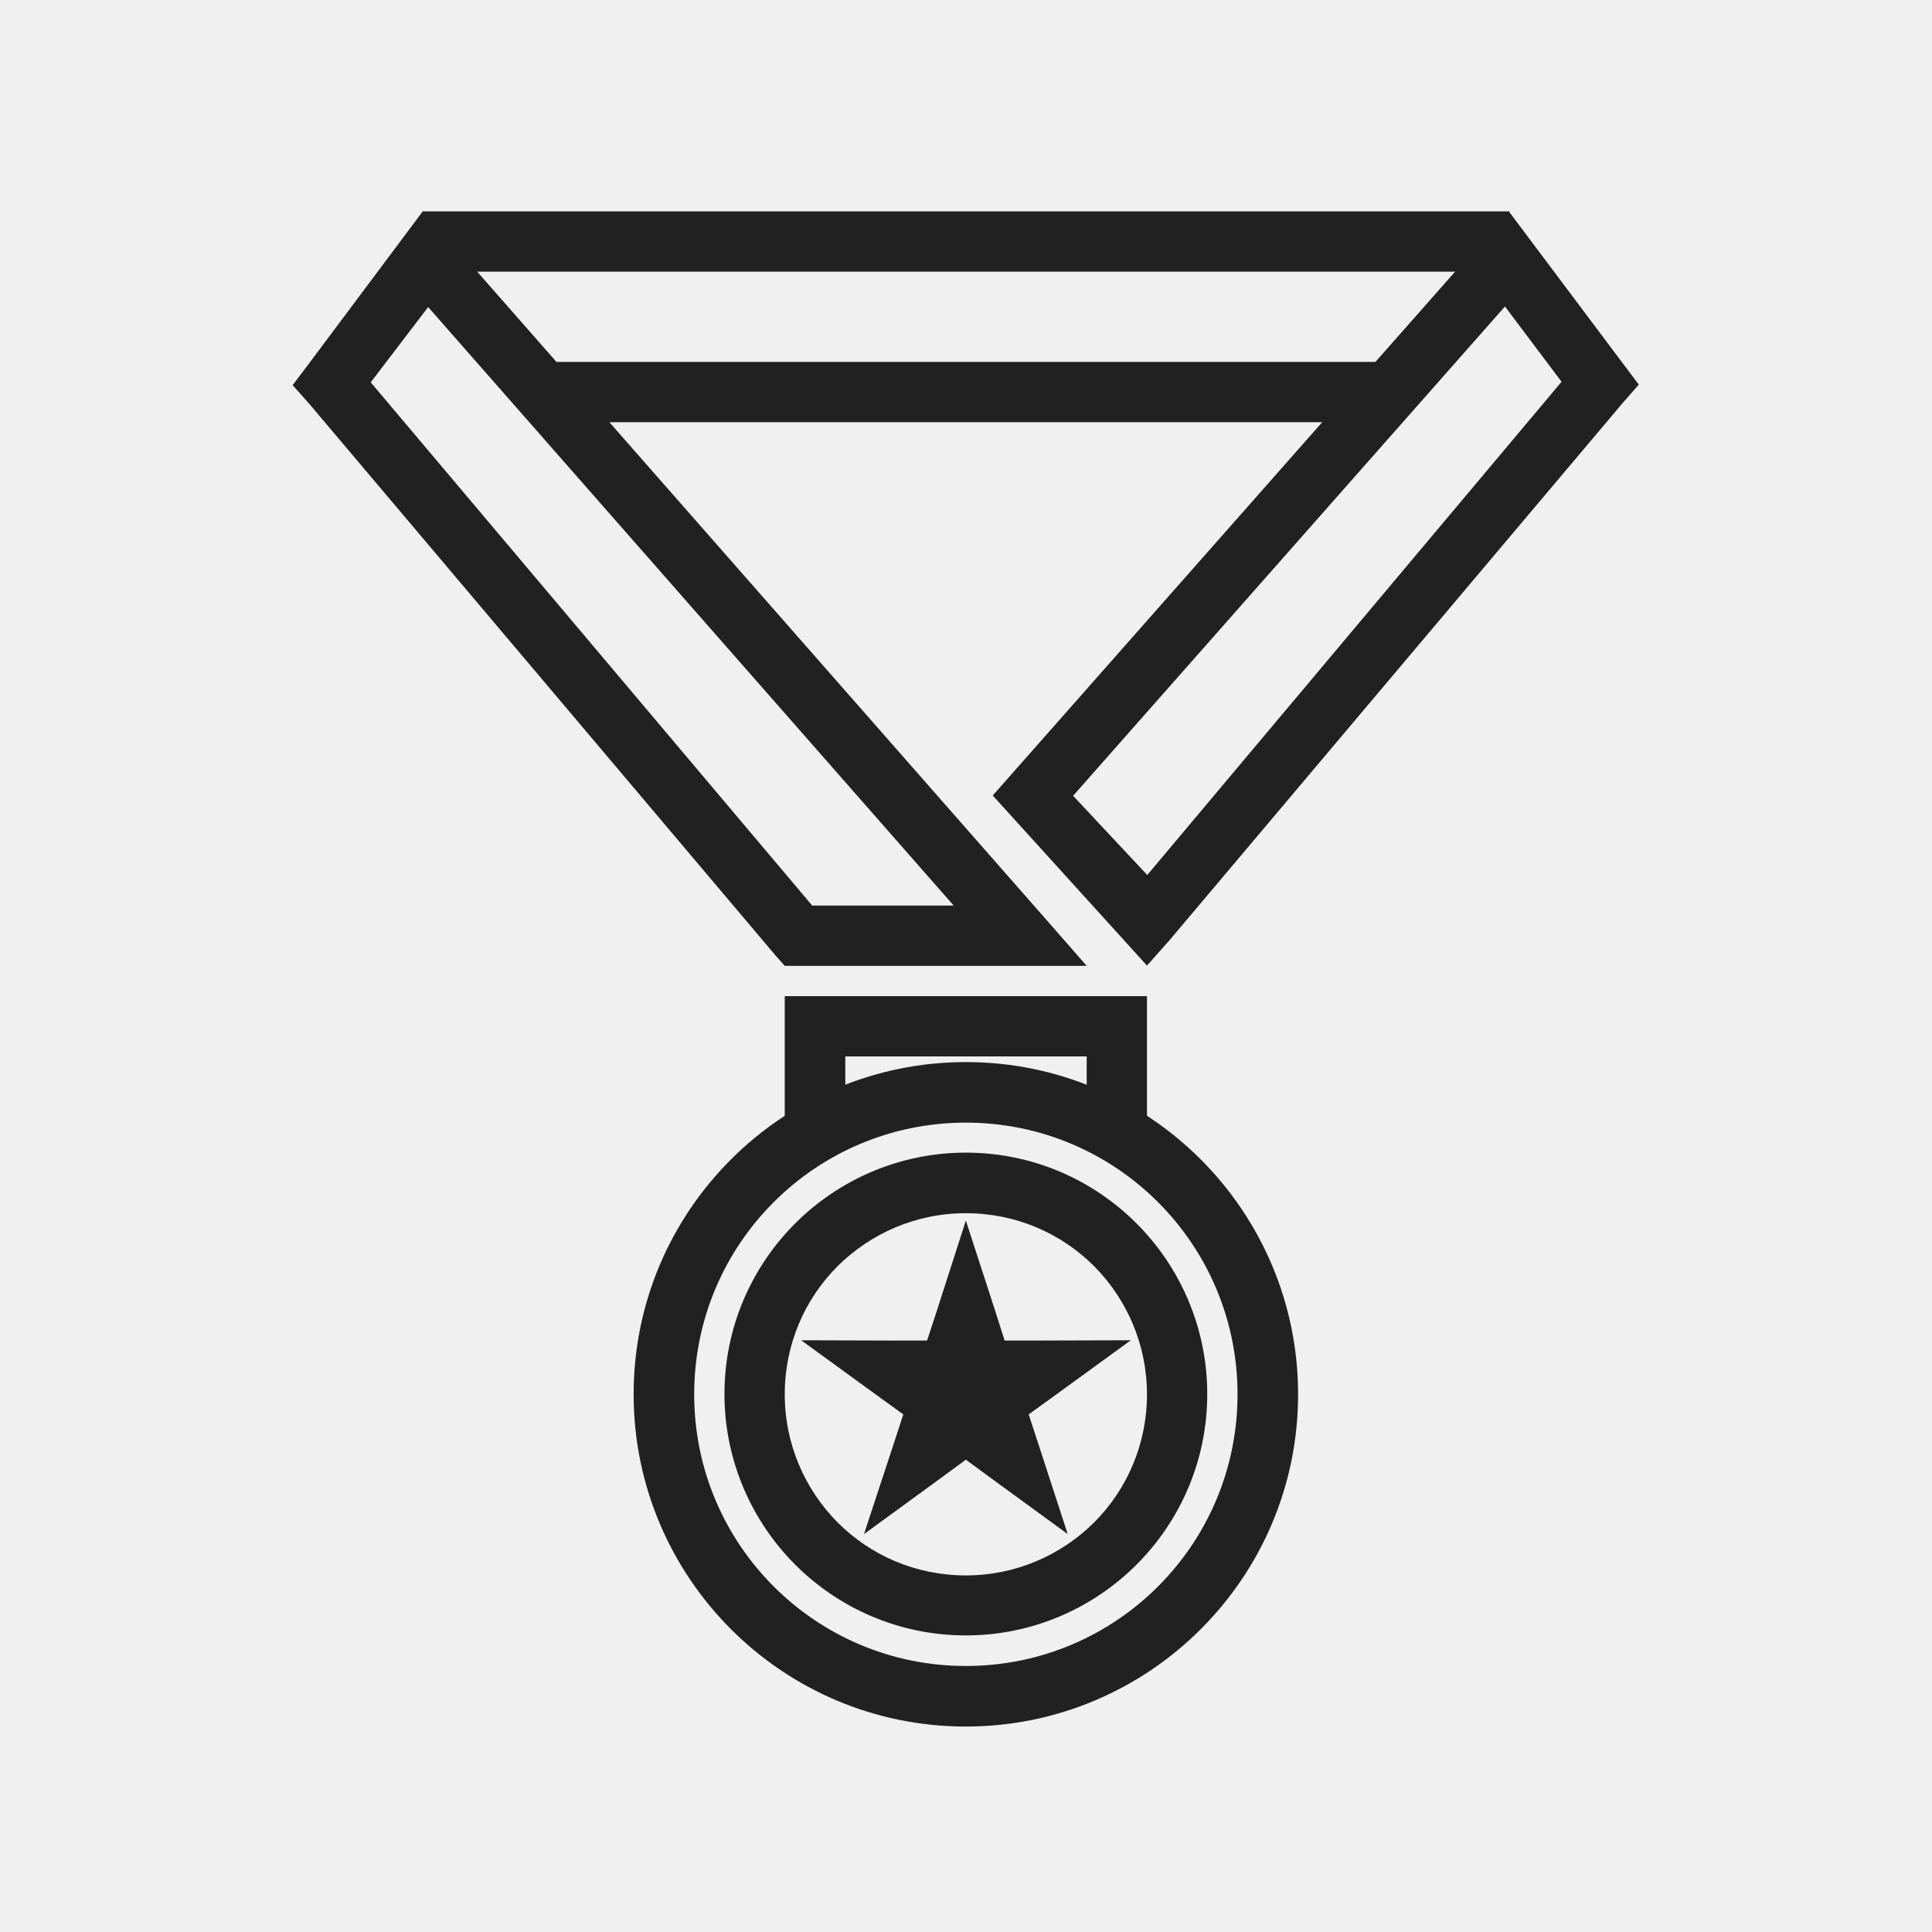
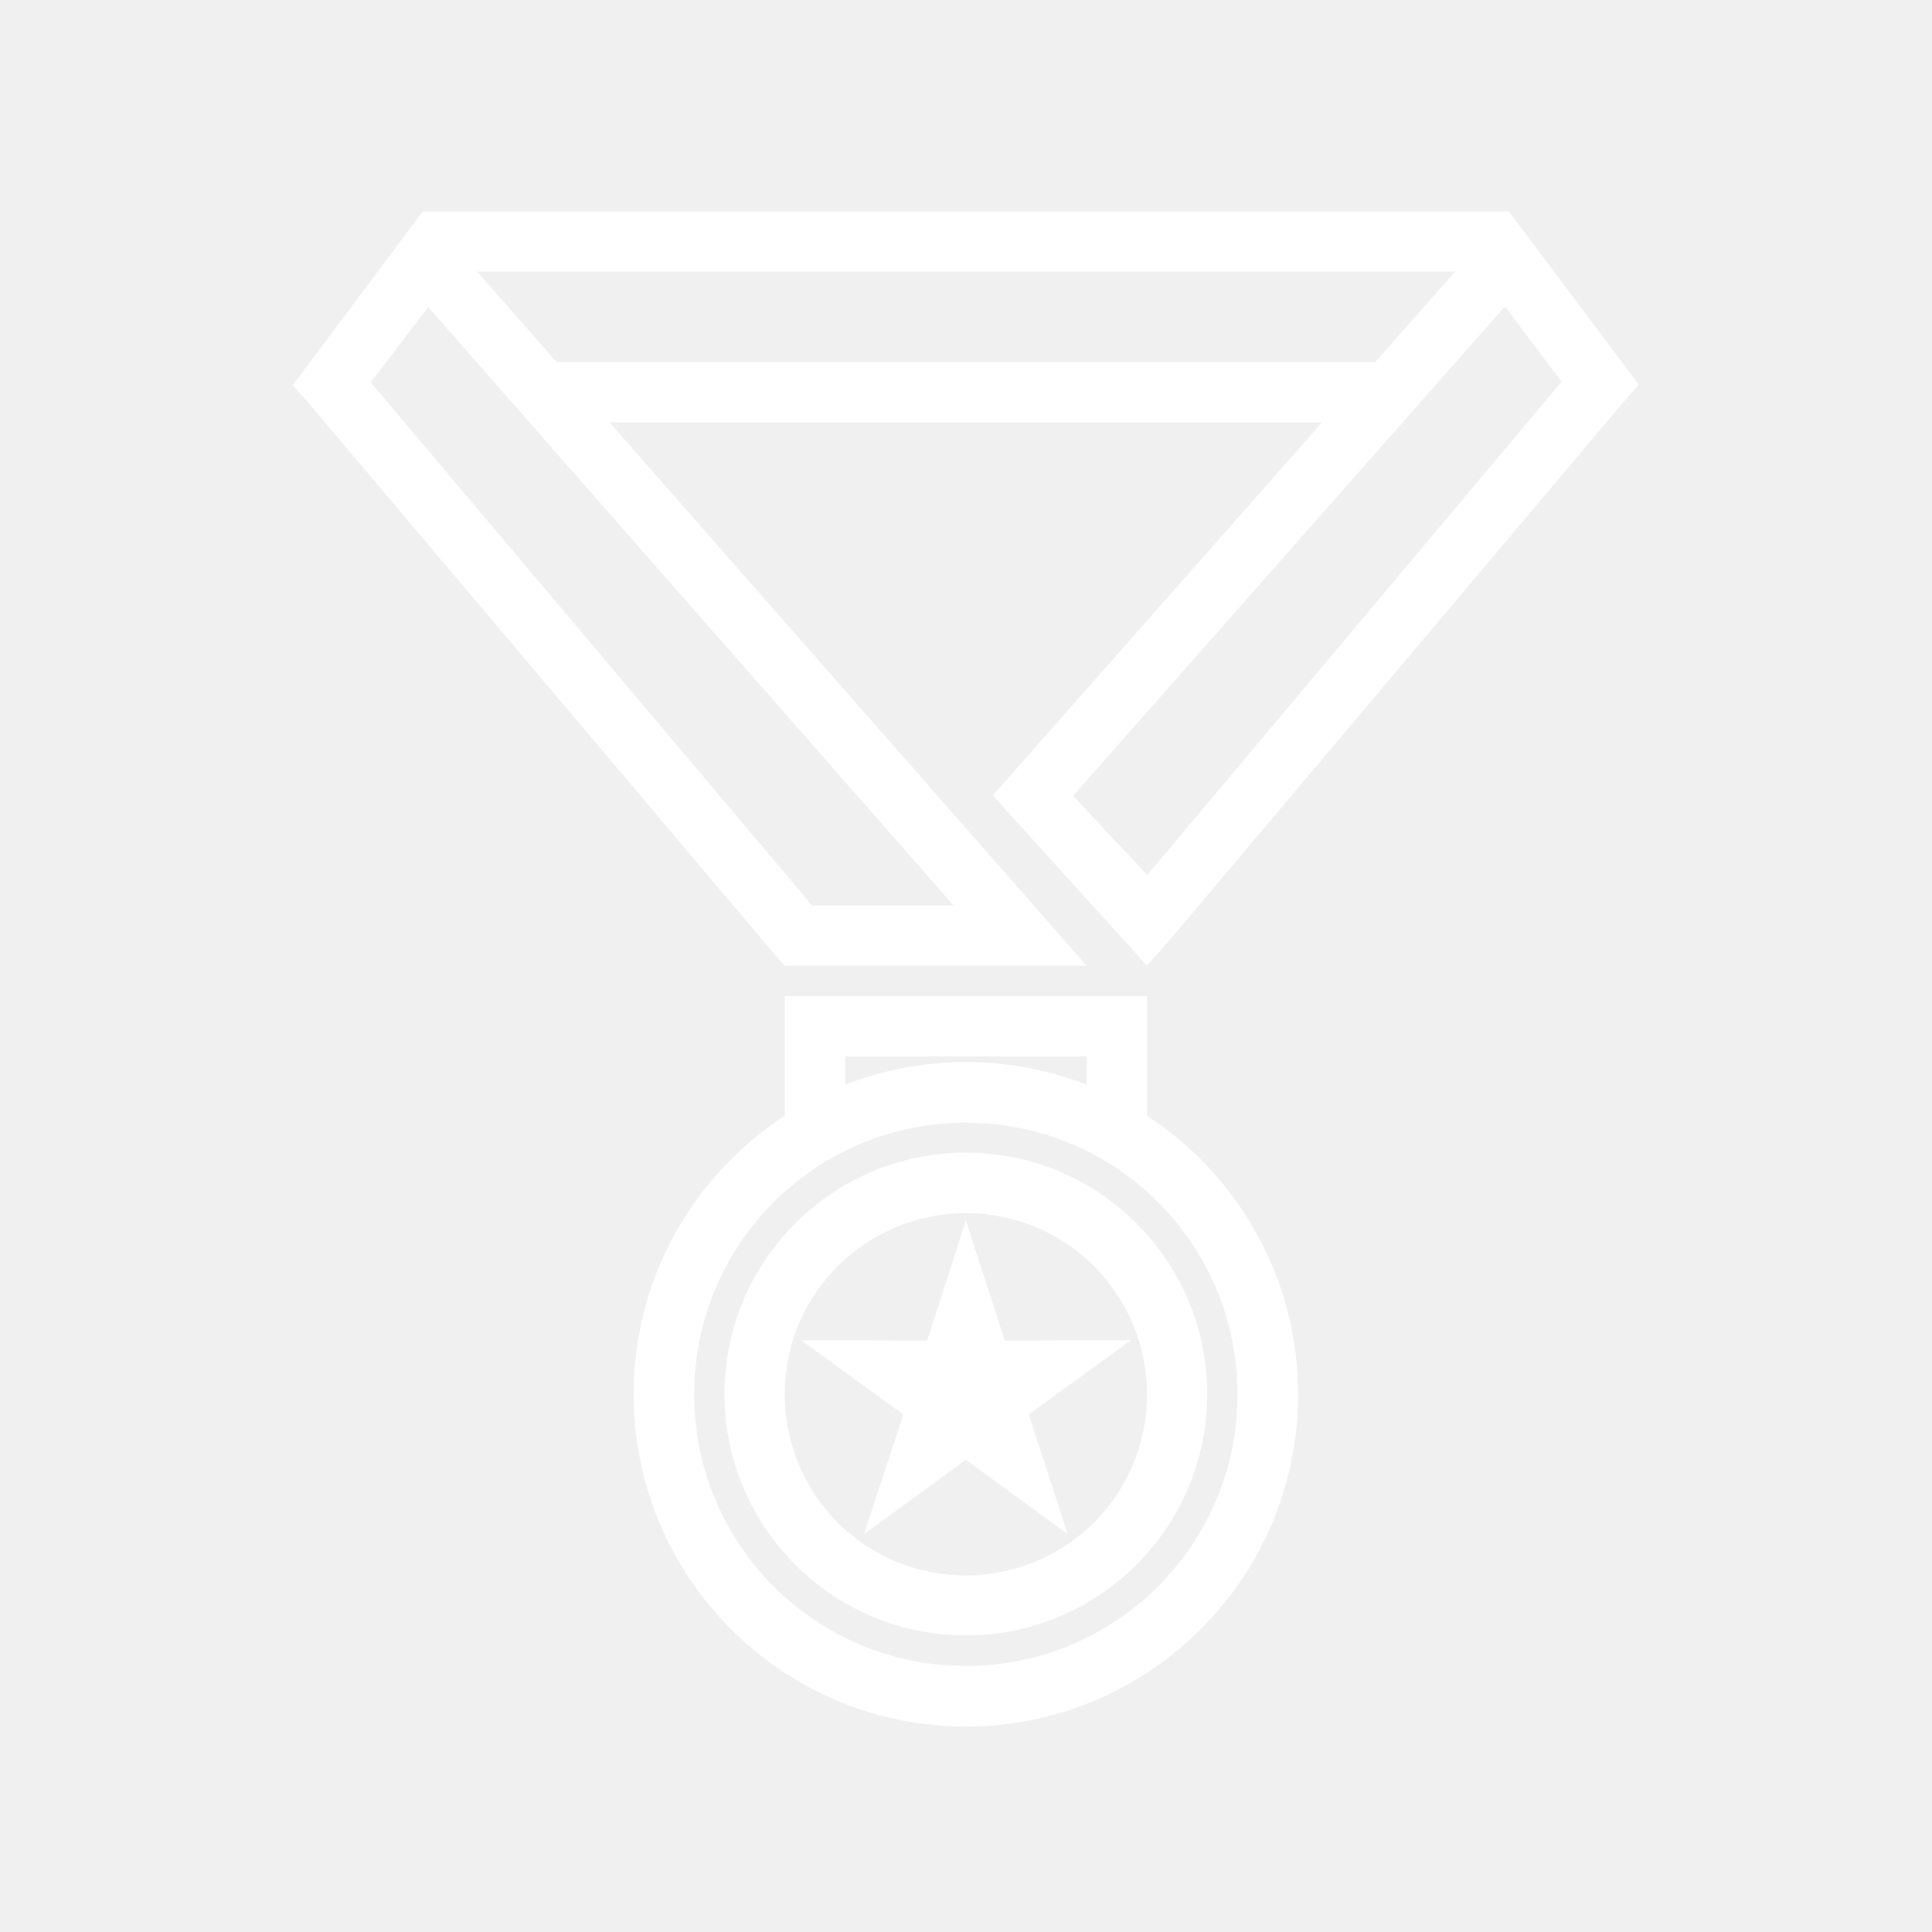
<svg xmlns="http://www.w3.org/2000/svg" xml:space="preserve" width="6.827in" height="6.827in" style="shape-rendering:geometricPrecision; text-rendering:geometricPrecision; image-rendering:optimizeQuality; fill-rule:evenodd; clip-rule:evenodd" viewBox="0 0 6.827 6.827">
  <defs>
    <style type="text/css">
   
    .fil1 {fill:none}
-     .fil0 {fill:#212121;fill-rule:nonzero}
+     .fil0 {fill:#ffffff;fill-rule:nonzero}
   
  </style>
  </defs>
  <g id="Layer_x0020_1">
    <path class="fil0" d="M3.413 3.753c0.324,0 0.617,0.131 0.83,0.344 0.212,0.212 0.344,0.506 0.344,0.83 0,0.324 -0.131,0.617 -0.344,0.83 -0.212,0.212 -0.506,0.344 -0.83,0.344 -0.324,0 -0.617,-0.131 -0.83,-0.344 -0.212,-0.212 -0.344,-0.506 -0.344,-0.83 0,-0.324 0.131,-0.617 0.344,-0.83 0.212,-0.212 0.506,-0.344 0.83,-0.344zm0.679 0.495c-0.174,-0.174 -0.414,-0.281 -0.679,-0.281 -0.265,0 -0.505,0.107 -0.679,0.281 -0.174,0.174 -0.281,0.414 -0.281,0.679 0,0.265 0.107,0.505 0.281,0.679 0.174,0.174 0.414,0.281 0.679,0.281 0.265,0 0.505,-0.107 0.679,-0.281 0.174,-0.174 0.281,-0.414 0.281,-0.679 0,-0.265 -0.107,-0.505 -0.281,-0.679z" />
    <path class="fil0" d="M3.413 4.073c0.236,0 0.449,0.096 0.603,0.25 0.154,0.154 0.25,0.368 0.25,0.603 0,0.236 -0.096,0.449 -0.25,0.603 -0.154,0.154 -0.368,0.25 -0.603,0.25 -0.236,0 -0.449,-0.096 -0.603,-0.25 -0.154,-0.154 -0.25,-0.368 -0.25,-0.603 0,-0.236 0.096,-0.449 0.25,-0.603 0.154,-0.154 0.368,-0.25 0.603,-0.25zm0.453 0.401c-0.116,-0.116 -0.276,-0.187 -0.453,-0.187 -0.177,0 -0.337,0.072 -0.453,0.187 -0.116,0.116 -0.187,0.276 -0.187,0.453 0,0.177 0.072,0.337 0.187,0.453 0.116,0.116 0.276,0.187 0.453,0.187 0.177,0 0.337,-0.072 0.453,-0.187 0.116,-0.116 0.187,-0.276 0.187,-0.453 0,-0.177 -0.072,-0.337 -0.187,-0.453z" />
    <polygon class="fil0" points="3.515,4.627 3.55,4.737 3.667,4.737 3.996,4.736 3.729,4.93 3.635,4.998 3.671,5.108 3.773,5.421 3.507,5.227 3.413,5.158 3.319,5.227 3.053,5.421 3.156,5.108 3.192,4.998 3.098,4.93 2.831,4.736 3.16,4.737 3.276,4.737 3.312,4.627 3.413,4.313 " />
    <polygon class="fil0" points="2.773,3.947 2.773,3.627 2.773,3.52 2.88,3.52 3.947,3.52 4.053,3.52 4.053,3.627 4.053,3.947 3.84,3.947 3.84,3.733 2.987,3.733 2.987,3.947 " />
    <path class="fil0" d="M1.587 0.847l2.098 2.389 0.155 0.177 -0.235 0 -0.784 0 -0.048 0 -0.032 -0.036 -1.649 -1.951 -0.058 -0.065 0.053 -0.07 0.406 -0.543 0.094 0.099zm1.783 2.353l-1.857 -2.115 -0.203 0.266 1.56 1.849 0.501 0z" />
    <path class="fil0" d="M5.318 1.083l-1.526 1.729 0.262 0.28 1.464 -1.743 -0.2 -0.266zm-0.073 -0.239l0.086 -0.098 0.078 0.104 0.33 0.44 0.052 0.069 -0.057 0.065 -1.601 1.898 -0.08 0.09 -0.545 -0.601 1.737 -1.968z" />
    <path class="fil0" d="M1.493 0.747l3.84 -1.9685e-005 0 0.213 -3.84 1.9685e-005 0 -0.213zm3.359 0.745l-2.975 -0 0 -0.213 3.117 0 -0.142 0.213z" />
  </g>
  <g id="Layer_x0020_1_0">
    <rect class="fil1" width="6.827" height="6.827" />
  </g>
</svg>
